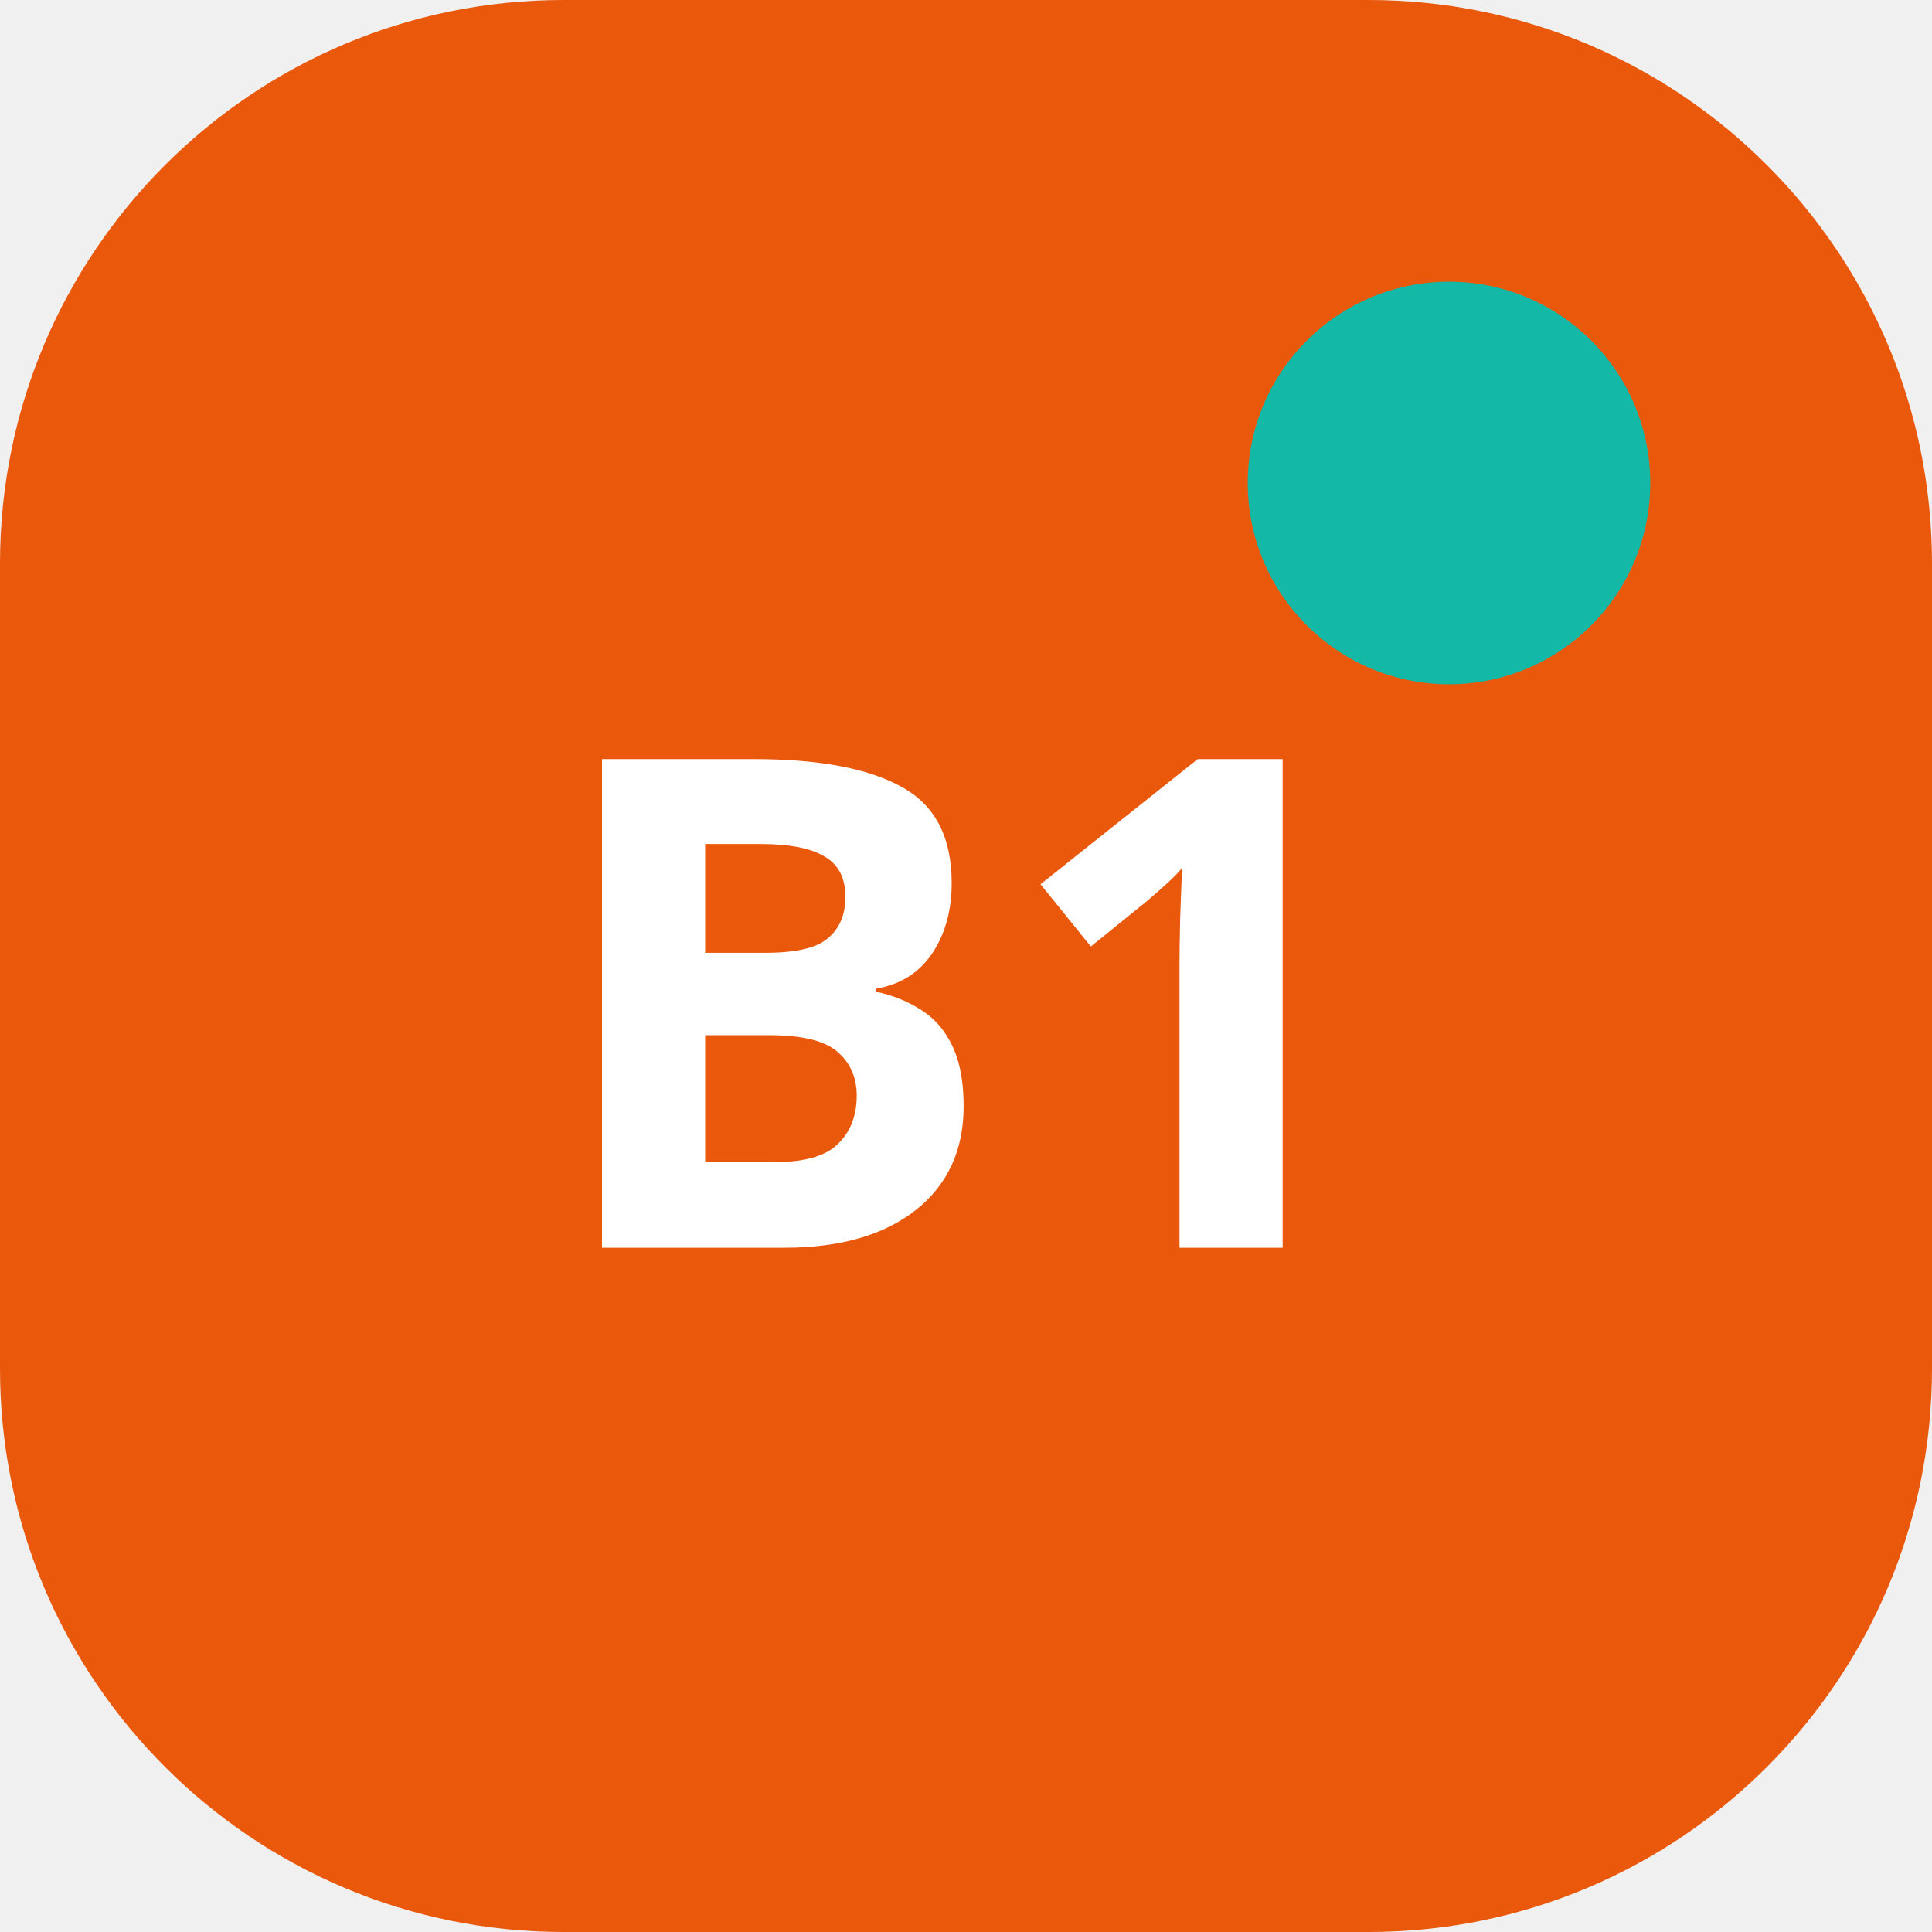
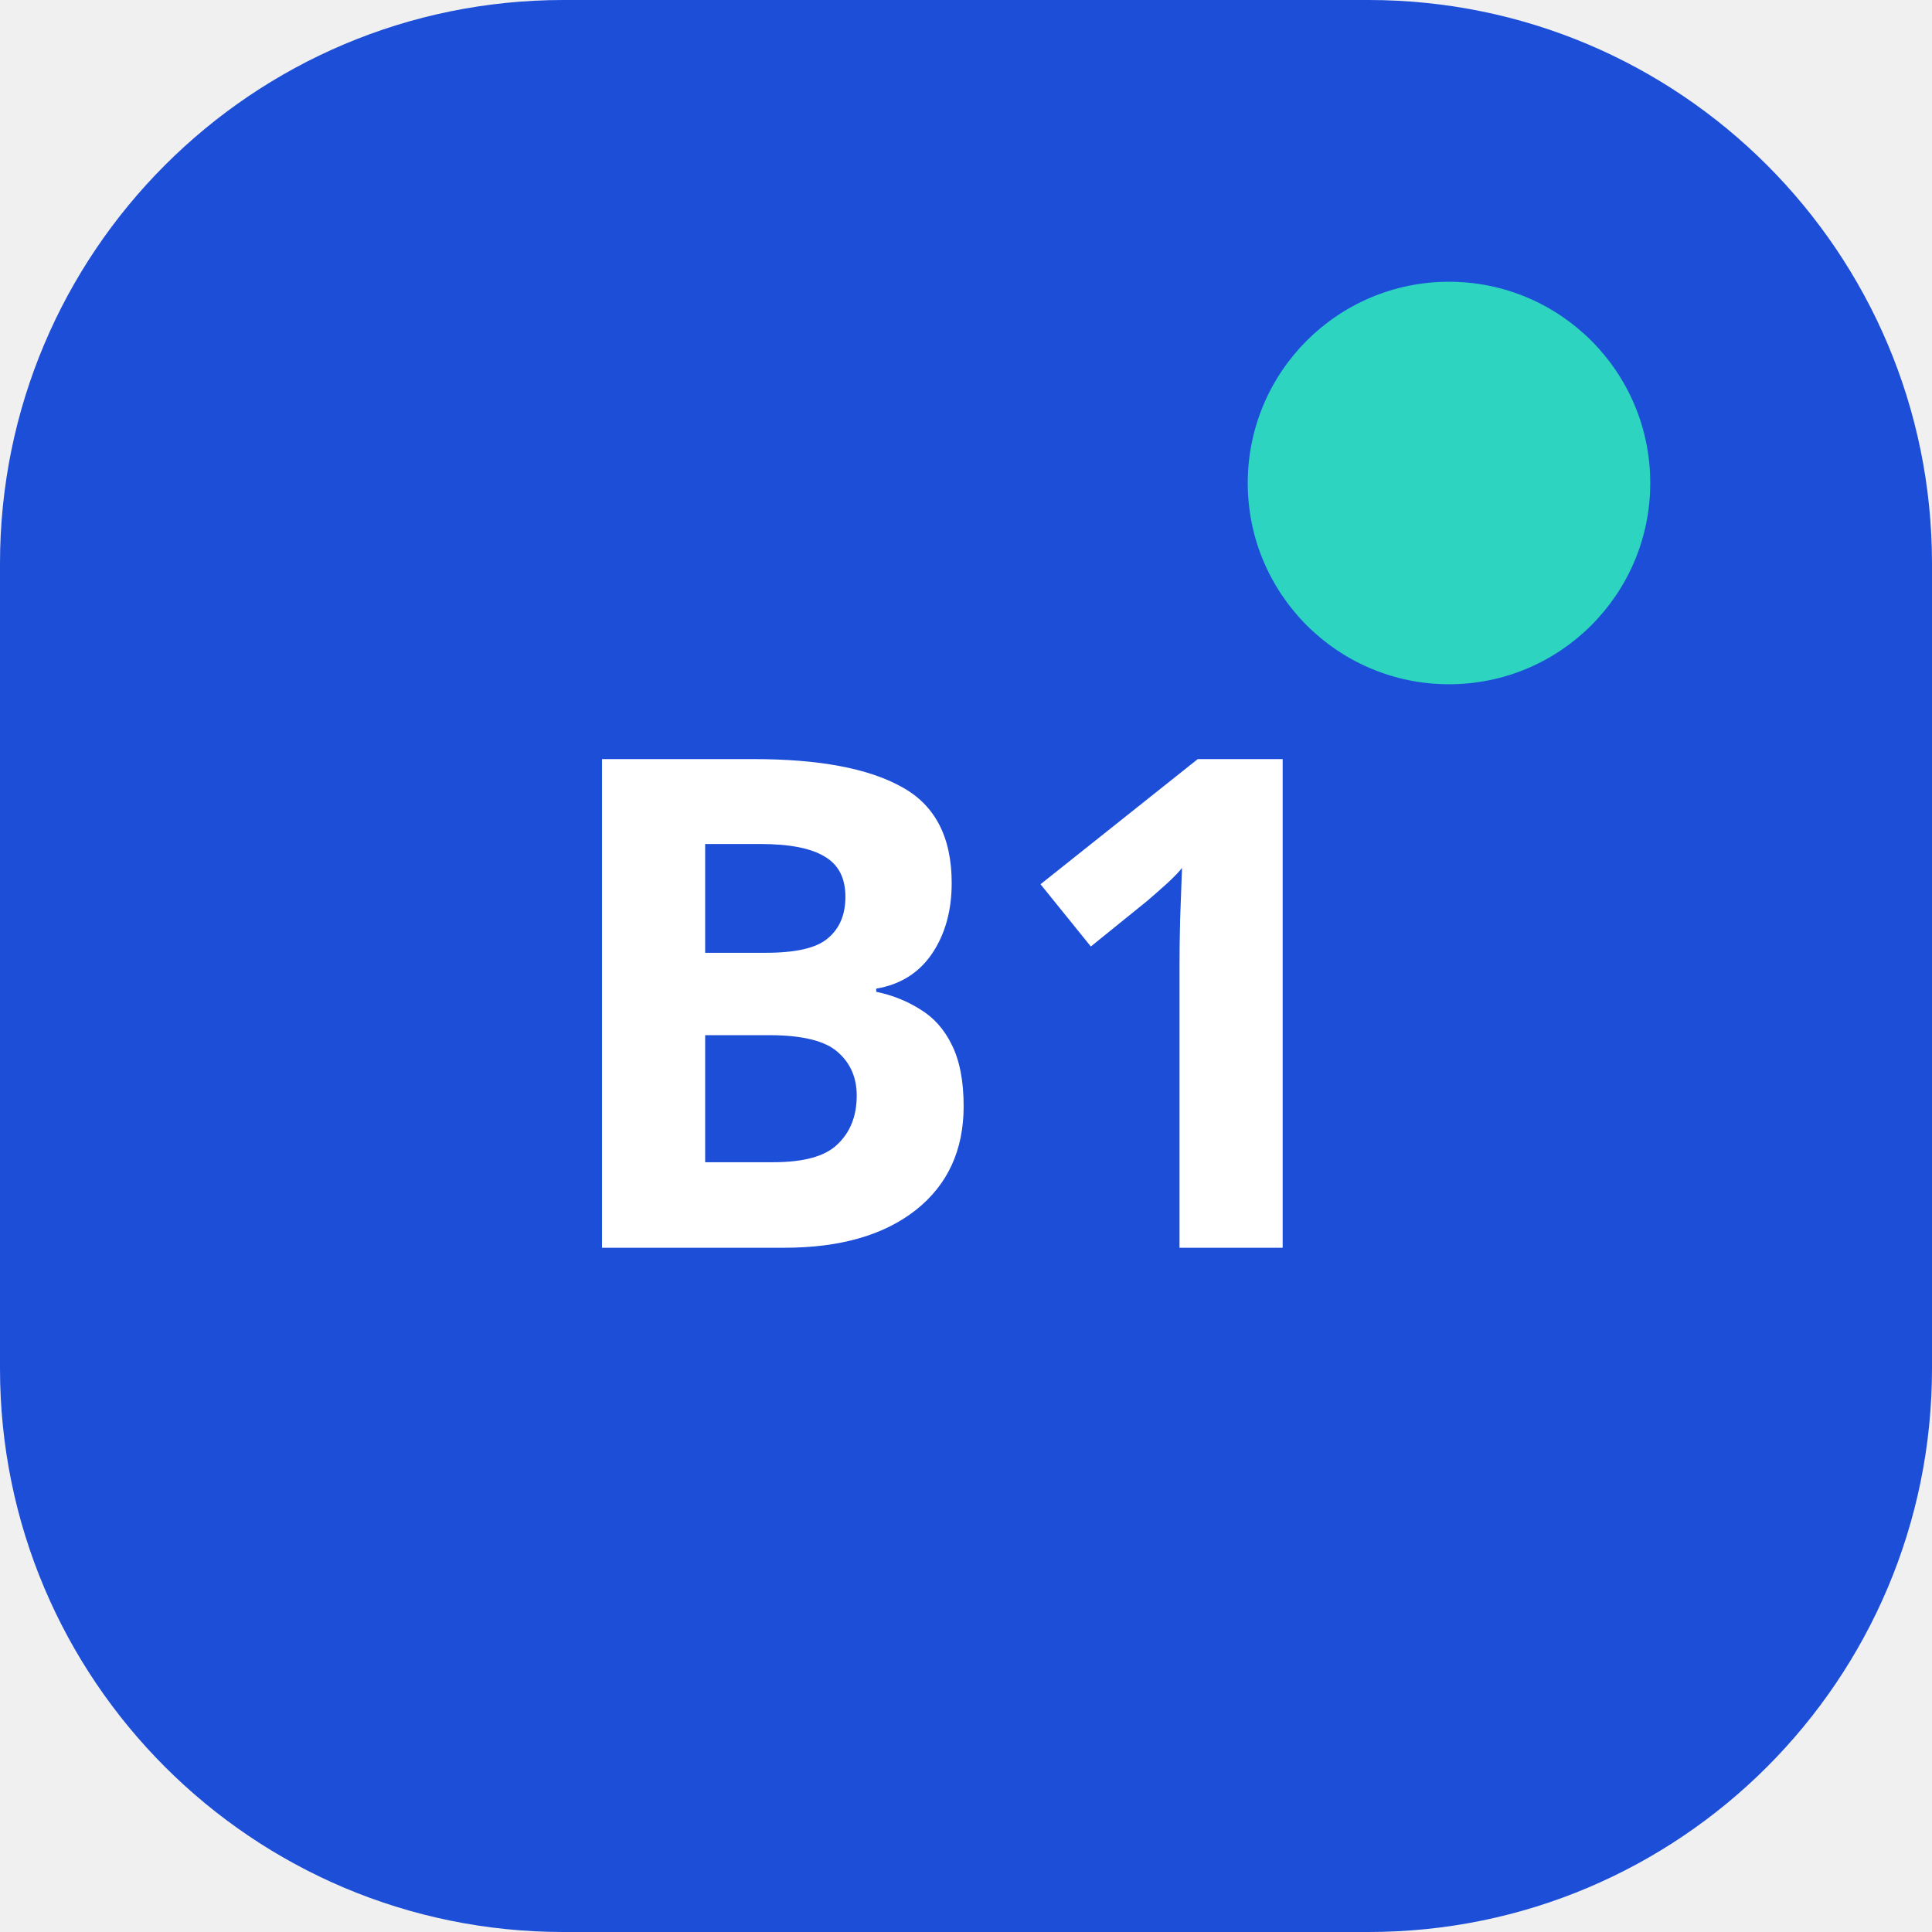
<svg xmlns="http://www.w3.org/2000/svg" width="48" height="48" viewBox="0 0 48 48">
-   <rect width="48" height="48" rx="14" fill="#ea580c" />
-   <circle cx="36" cy="12" r="5" fill="#14b8a6" />
+   <rect width="48" height="48" rx="14" fill="#1d4ed8" />
+   <circle cx="36" cy="12" r="5" fill="#2dd4bf" />
  <text x="24" y="31" font-family="'Baloo 2',sans-serif" font-size="17" font-weight="700" fill="#ffffff" text-anchor="middle">B1</text>
</svg>
